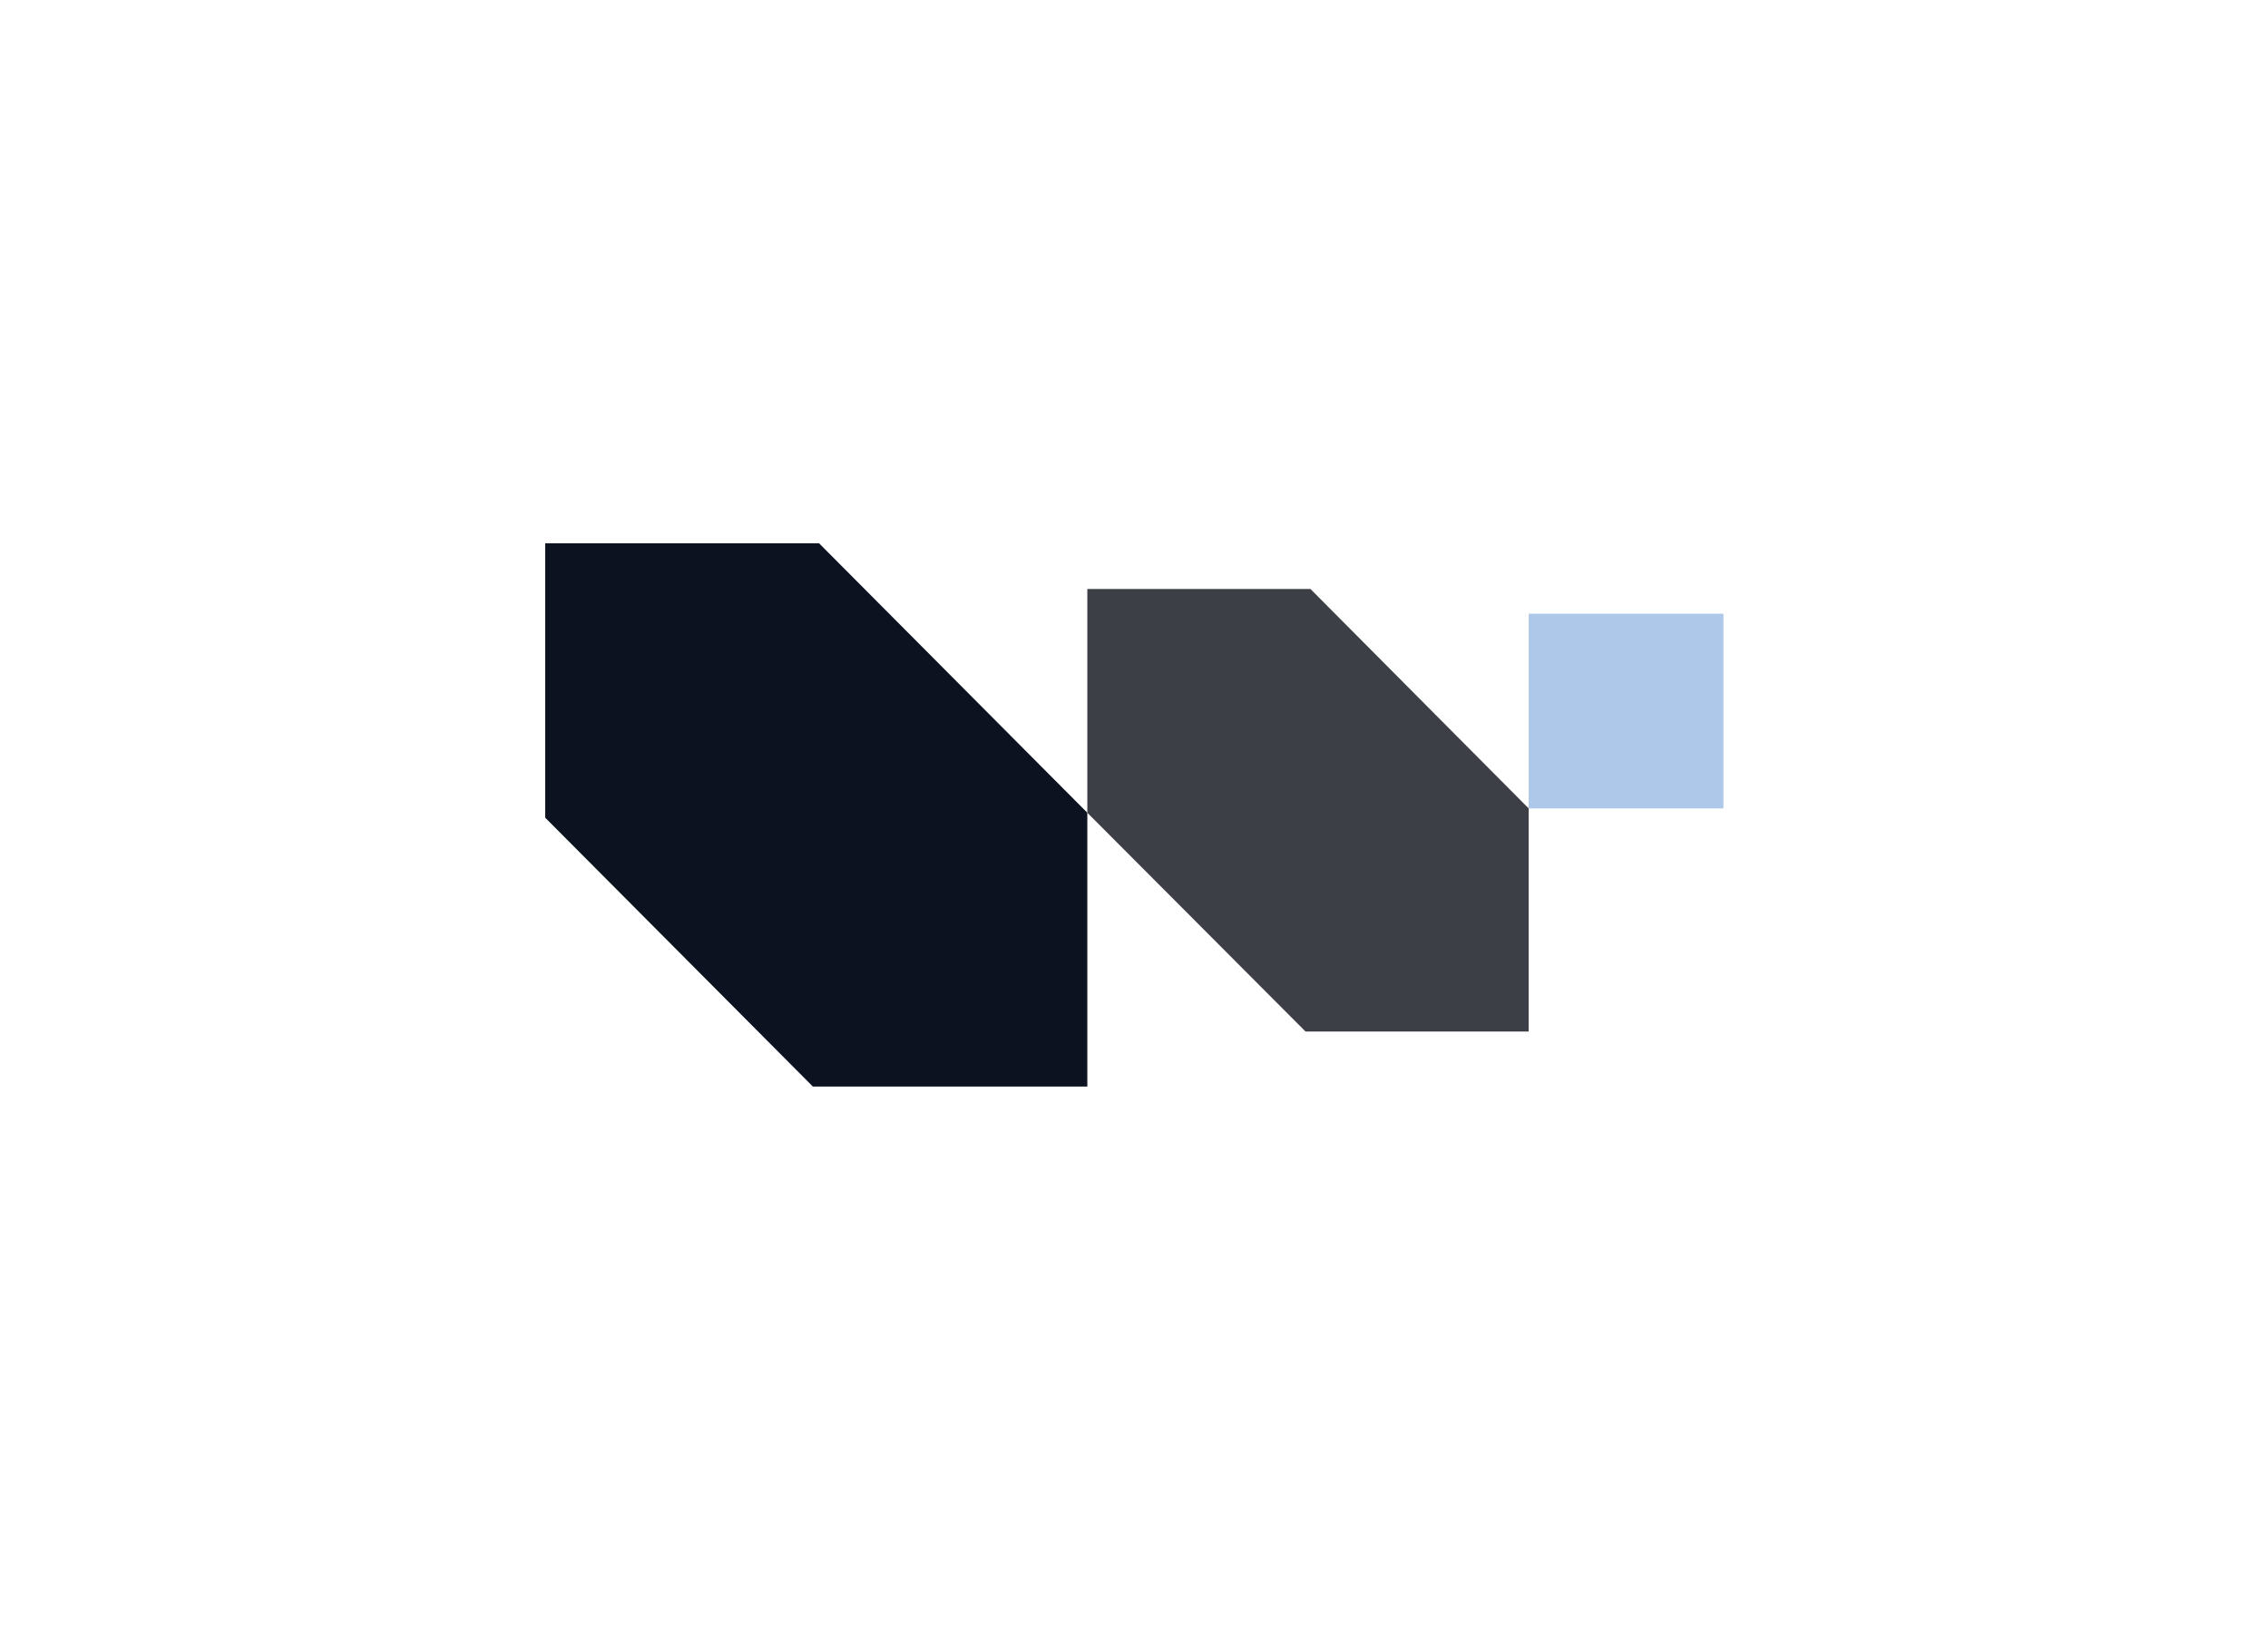
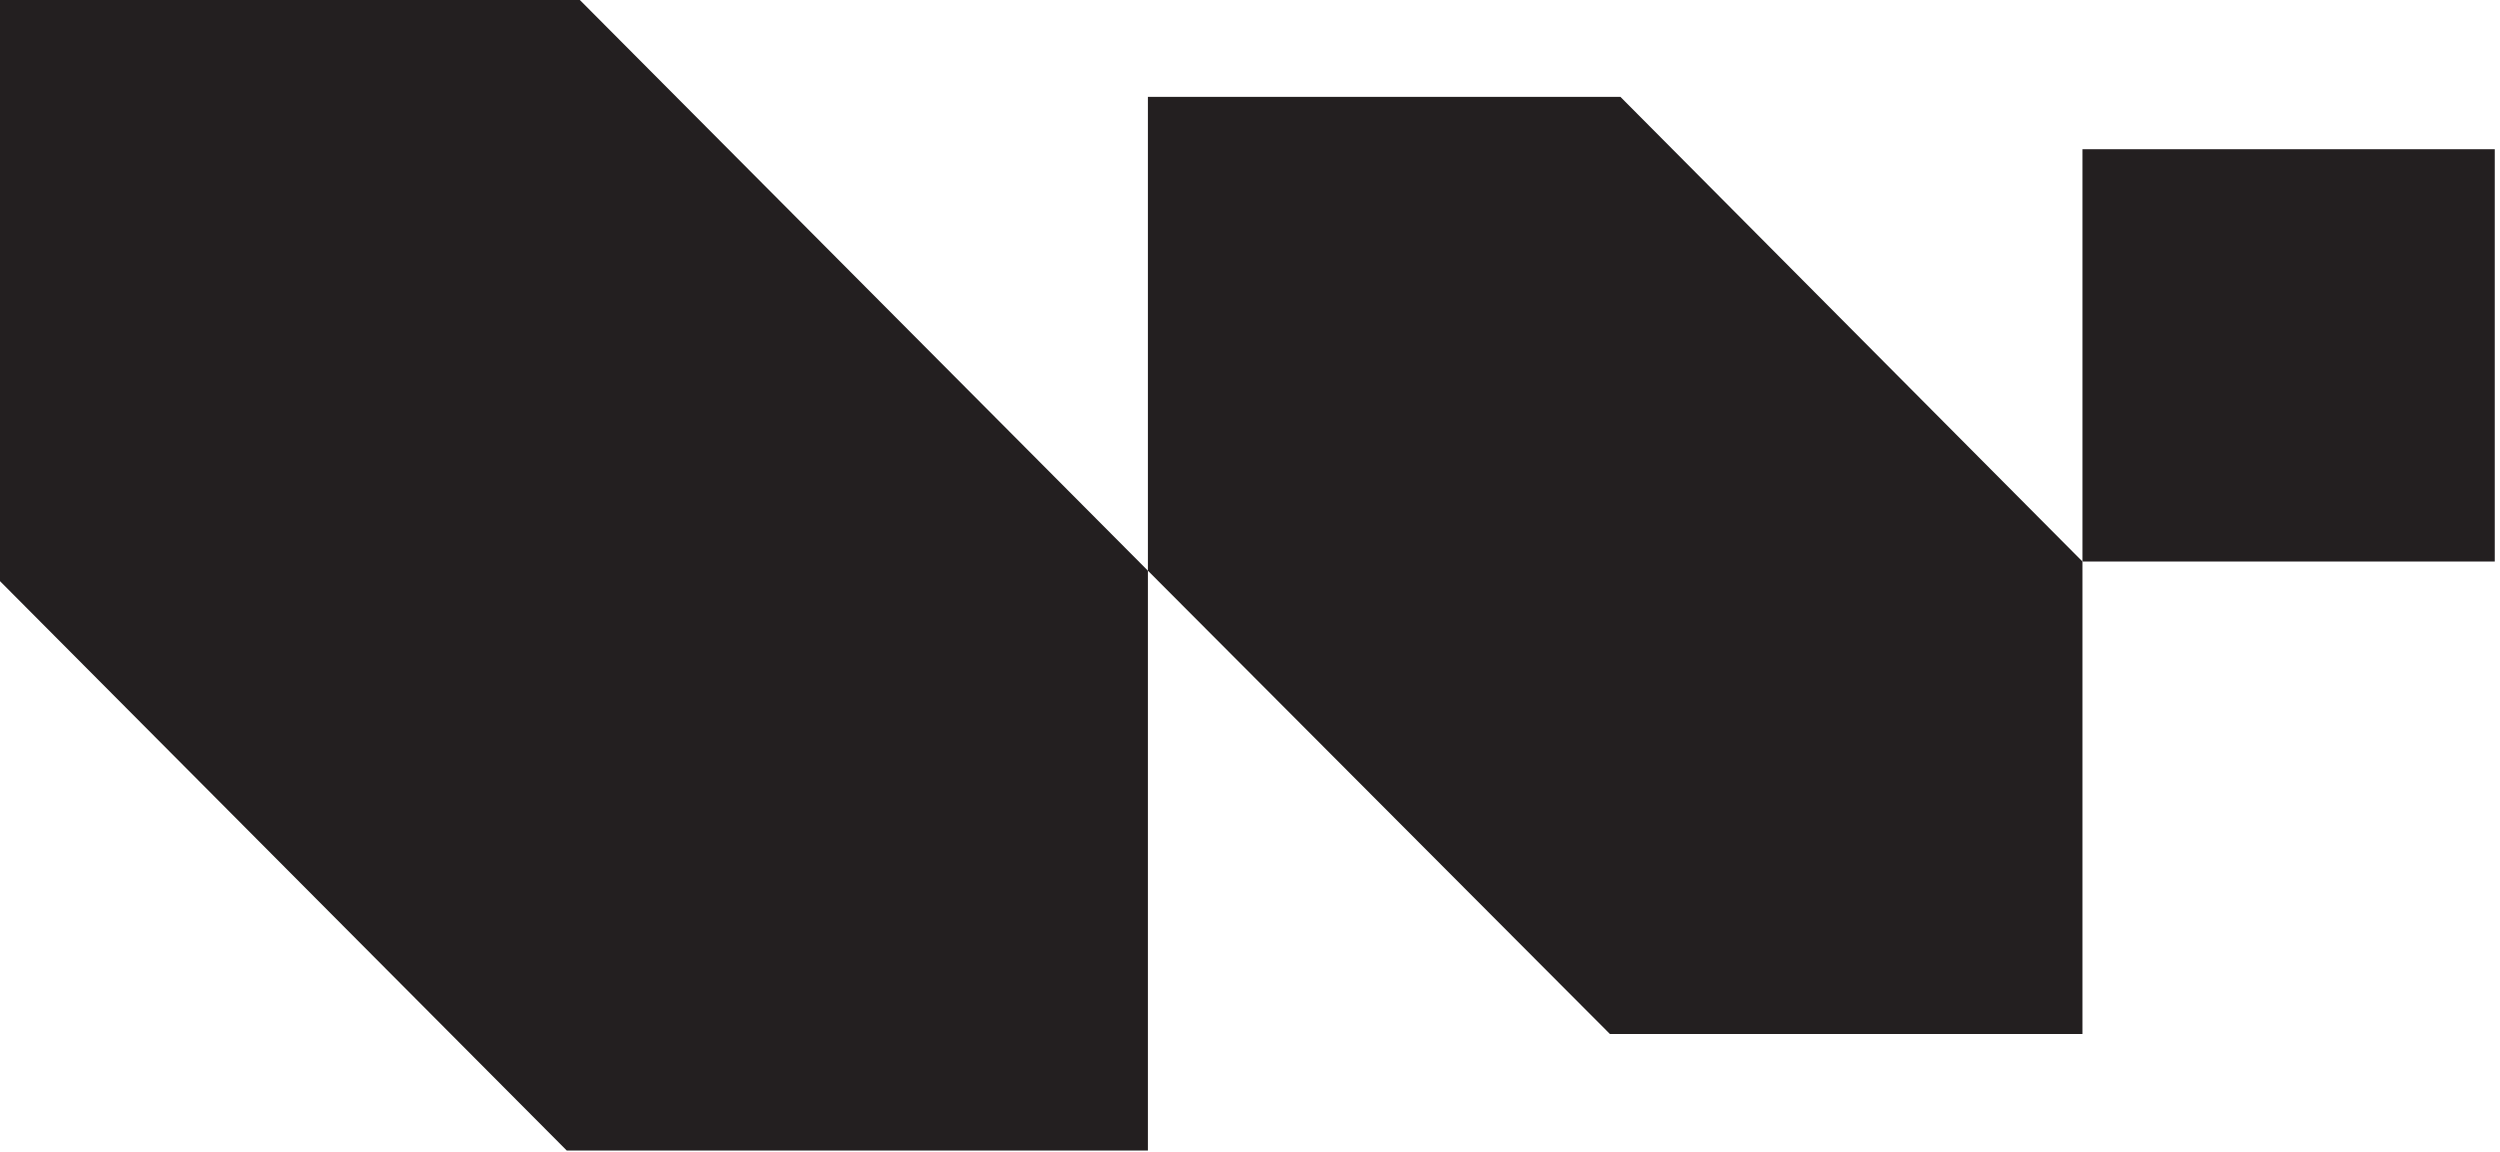
- <svg xmlns="http://www.w3.org/2000/svg" id="Layer_1" version="1.1" viewBox="0 0 366.9 263.7">
-   <defs>
-     <style>
-       .st0 { fill: #0c121f; }
-       .st1 { fill: #3d3f47; }
-       .st2 { fill: #adc8e9; }
-     </style>
-   </defs>
-   <polygon class="st0" points="132.5 87.9 88.2 87.9 88.2 132.3 131.5 175.8 175.9 175.8 175.9 131.5 132.5 87.9" />
-   <polygon class="st1" points="212 95.3 175.9 95.3 175.9 131.5 211.2 166.9 247.3 166.9 247.3 130.8 212 95.3" />
-   <rect class="st2" x="247.3" y="99.3" width="31.5" height="31.5" />
+ <svg xmlns="http://www.w3.org/2000/svg" width="191" height="88" viewBox="0 0 191 88" fill="none">
+   <path d="M44.3 0H0V44.4L43.3 87.9H87.7V43.6L44.3 0Z" fill="#231F20" />
+   <path d="M123.8 7.4H87.7V43.6L123 79H159.1V42.9L123.8 7.4Z" fill="#231F20" />
+   <path d="M190.6 11.4H159.1V42.9H190.6V11.4Z" fill="#231F20" />
</svg>
